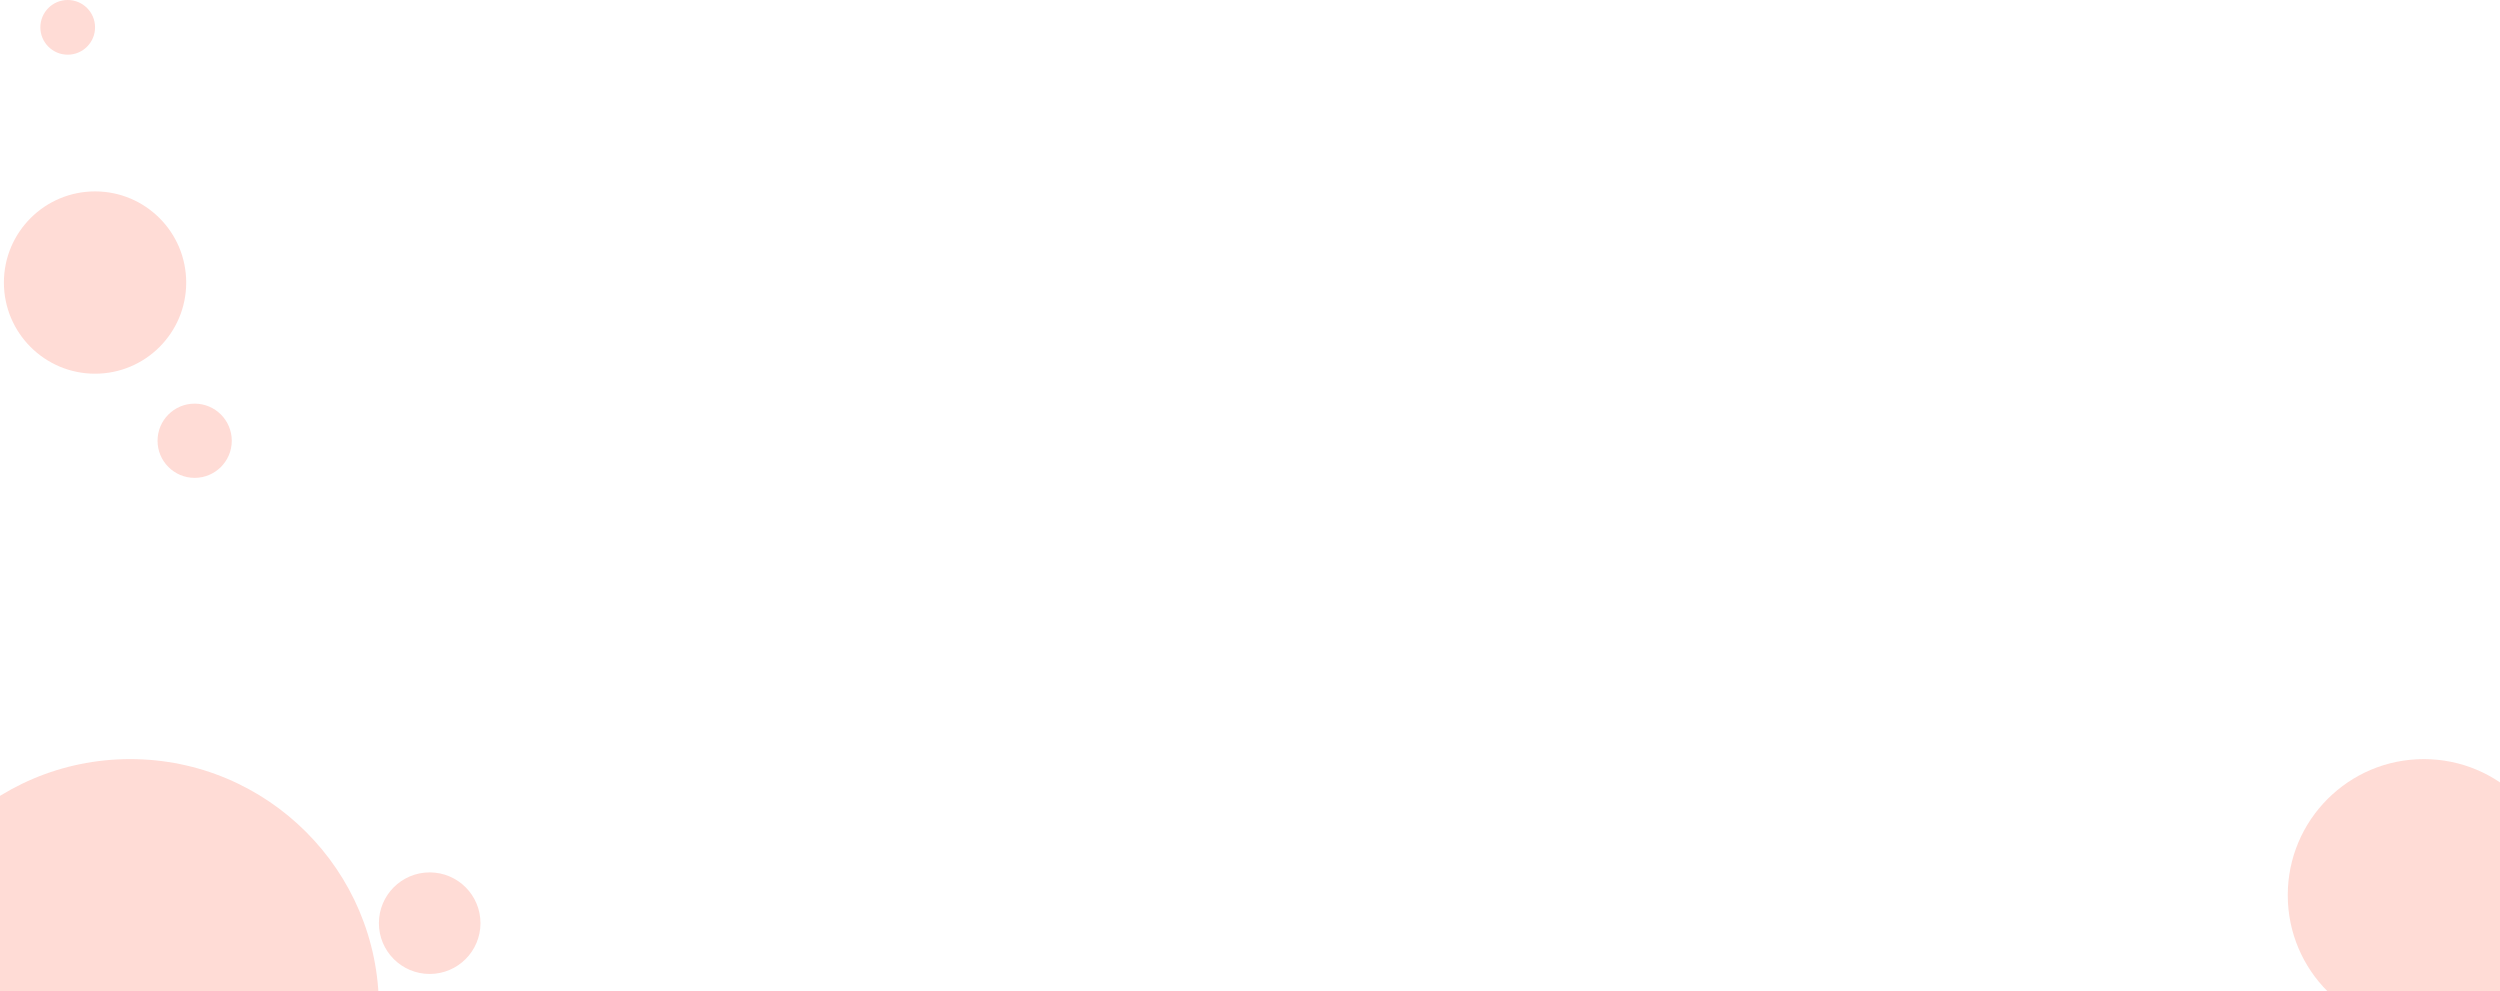
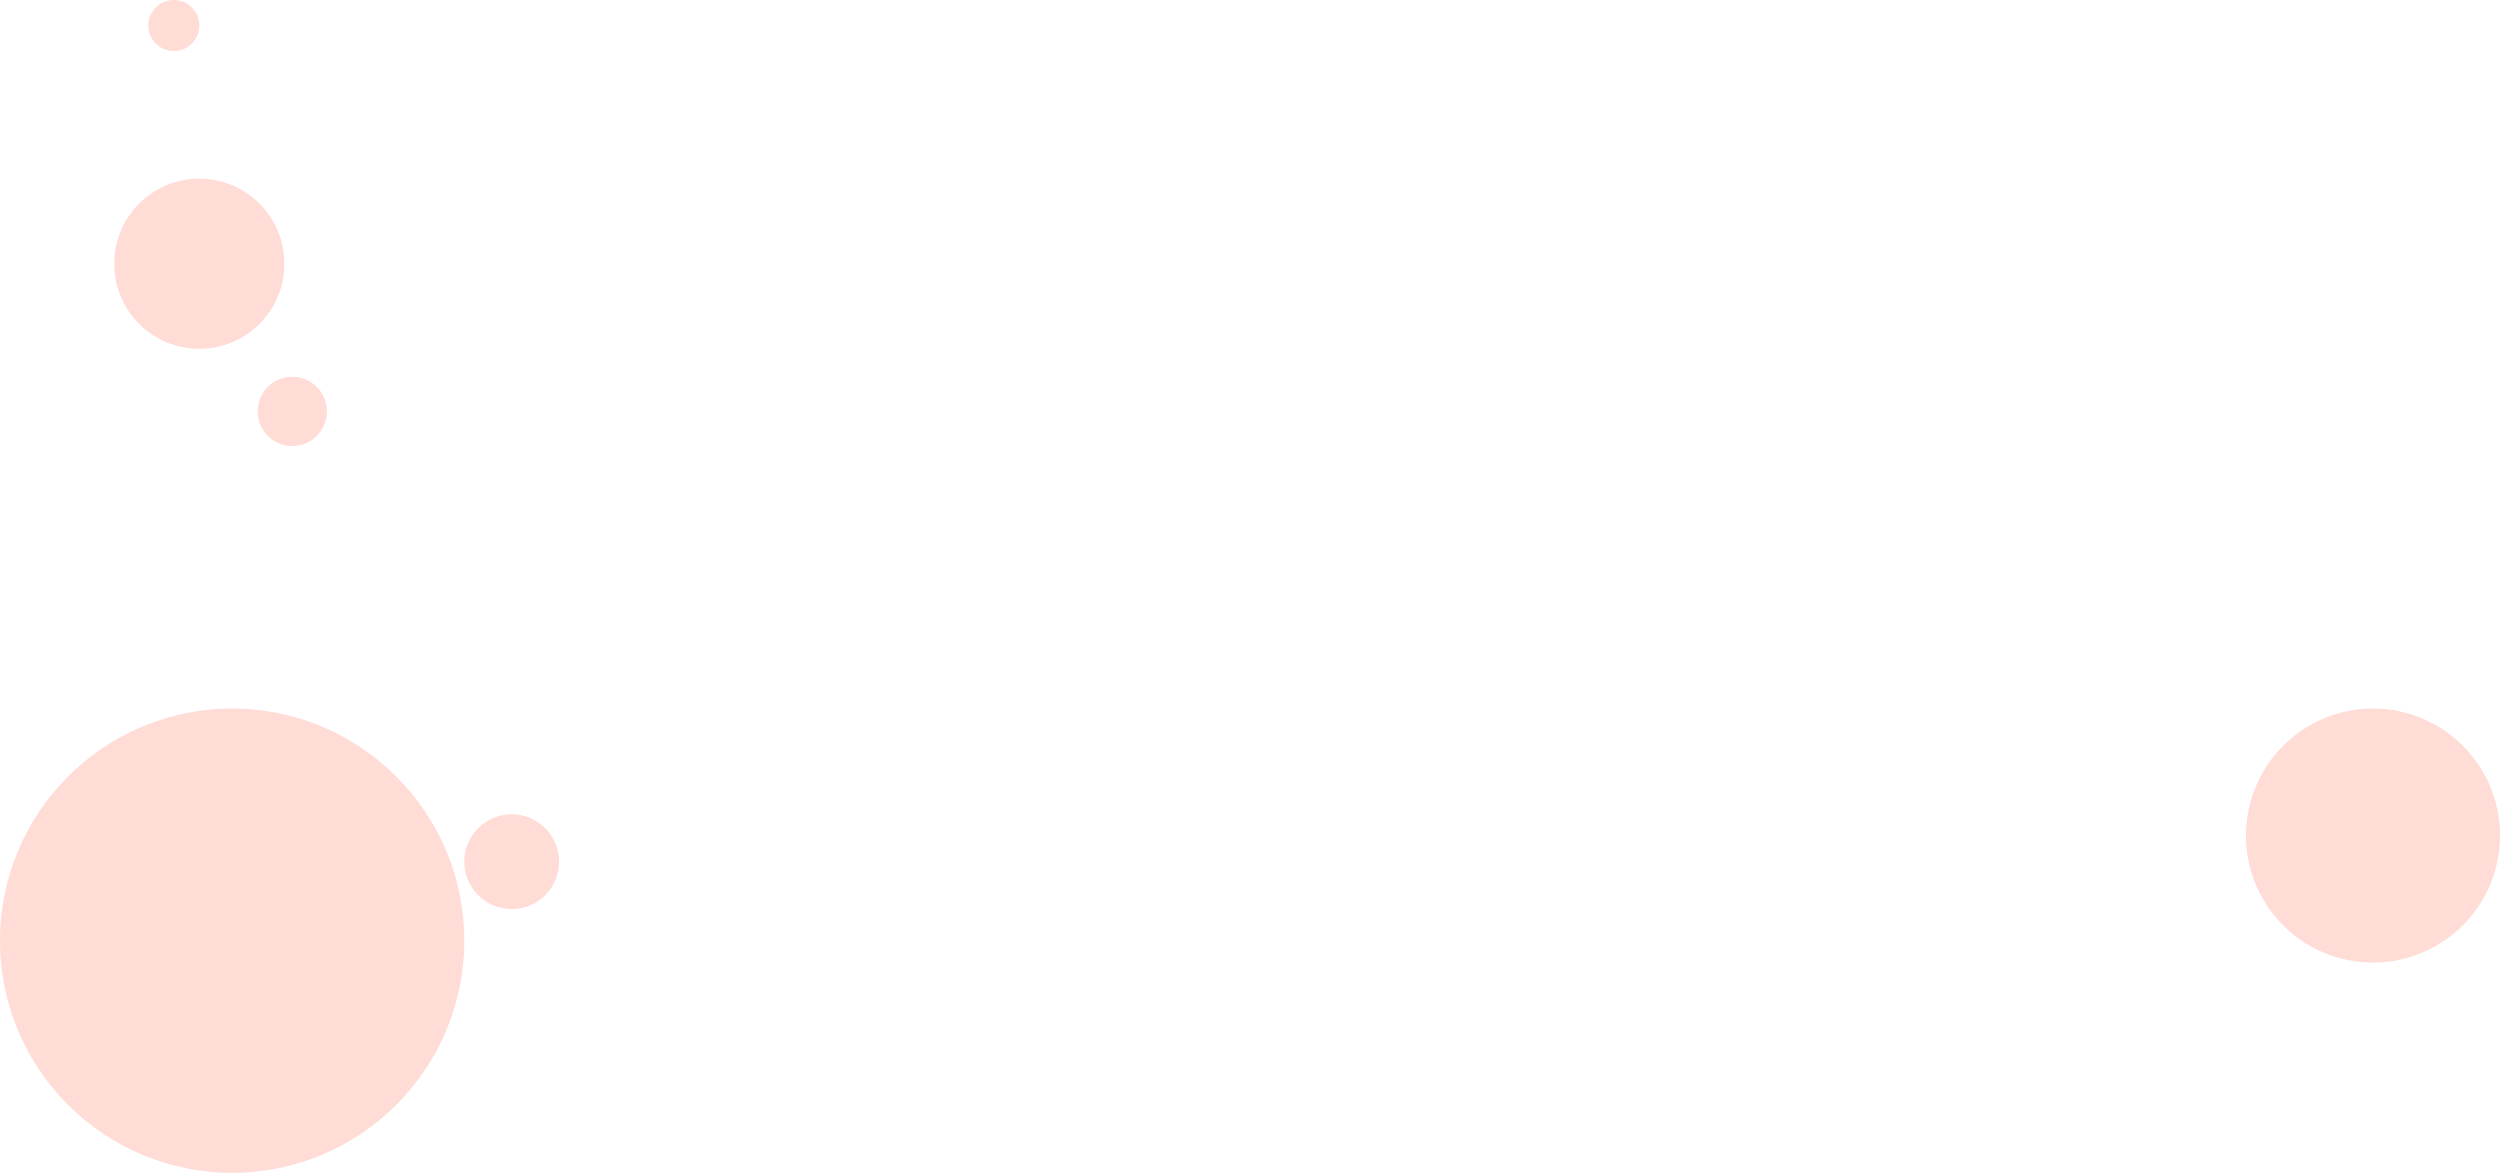
- <svg xmlns="http://www.w3.org/2000/svg" width="1920" height="761" viewBox="0 0 1920 761" fill="none">
-   <path opacity="0.48" d="M73 287C111.66 287 143 255.66 143 217C143 178.34 111.66 147 73 147C34.34 147 3 178.34 3 217C3 255.66 34.34 287 73 287Z" fill="#FFB5A9" />
-   <path opacity="0.48" d="M100 965C205.486 965 291 879.486 291 774C291 668.514 205.486 583 100 583C-5.486 583 -91 668.514 -91 774C-91 879.486 -5.486 965 100 965Z" fill="#FFB5A9" />
-   <path opacity="0.48" d="M330 748C351.539 748 369 730.539 369 709C369 687.461 351.539 670 330 670C308.461 670 291 687.461 291 709C291 730.539 308.461 748 330 748Z" fill="#FFB5A9" />
-   <path opacity="0.48" d="M52 42C63.598 42 73 32.598 73 21C73 9.402 63.598 0 52 0C40.402 0 31 9.402 31 21C31 32.598 40.402 42 52 42Z" fill="#FFB5A9" />
-   <path opacity="0.48" d="M149.5 367C165.24 367 178 354.24 178 338.5C178 322.76 165.24 310 149.5 310C133.76 310 121 322.76 121 338.5C121 354.24 133.76 367 149.5 367Z" fill="#FFB5A9" />
-   <path opacity="0.48" d="M1861.5 792C1919.21 792 1966 745.214 1966 687.5C1966 629.786 1919.21 583 1861.5 583C1803.79 583 1757 629.786 1757 687.5C1757 745.214 1803.79 792 1861.5 792Z" fill="#FFB5A9" />
+ <svg xmlns="http://www.w3.org/2000/svg" width="2057" height="965" viewBox="0 0 2057 965" fill="none">
+   <path opacity="0.48" d="M164 287C202.66 287 234 255.66 234 217C234 178.34 202.66 147 164 147C125.34 147 94 178.34 94 217C94 255.66 125.34 287 164 287Z" fill="#FFB5A9" />
+   <path opacity="0.48" d="M191 965C296.486 965 382 879.486 382 774C382 668.514 296.486 583 191 583C85.514 583 0 668.514 0 774C0 879.486 85.514 965 191 965Z" fill="#FFB5A9" />
+   <path opacity="0.48" d="M421 748C442.539 748 460 730.539 460 709C460 687.461 442.539 670 421 670C399.461 670 382 687.461 382 709C382 730.539 399.461 748 421 748Z" fill="#FFB5A9" />
+   <path opacity="0.48" d="M143 42C154.598 42 164 32.598 164 21C164 9.402 154.598 0 143 0C131.402 0 122 9.402 122 21C122 32.598 131.402 42 143 42Z" fill="#FFB5A9" />
+   <path opacity="0.48" d="M240.5 367C256.24 367 269 354.24 269 338.5C269 322.76 256.24 310 240.5 310C224.76 310 212 322.76 212 338.5C212 354.24 224.76 367 240.5 367Z" fill="#FFB5A9" />
+   <path opacity="0.48" d="M1952.5 792C2010.21 792 2057 745.214 2057 687.5C2057 629.786 2010.21 583 1952.5 583C1894.79 583 1848 629.786 1848 687.5C1848 745.214 1894.79 792 1952.5 792Z" fill="#FFB5A9" />
</svg>
